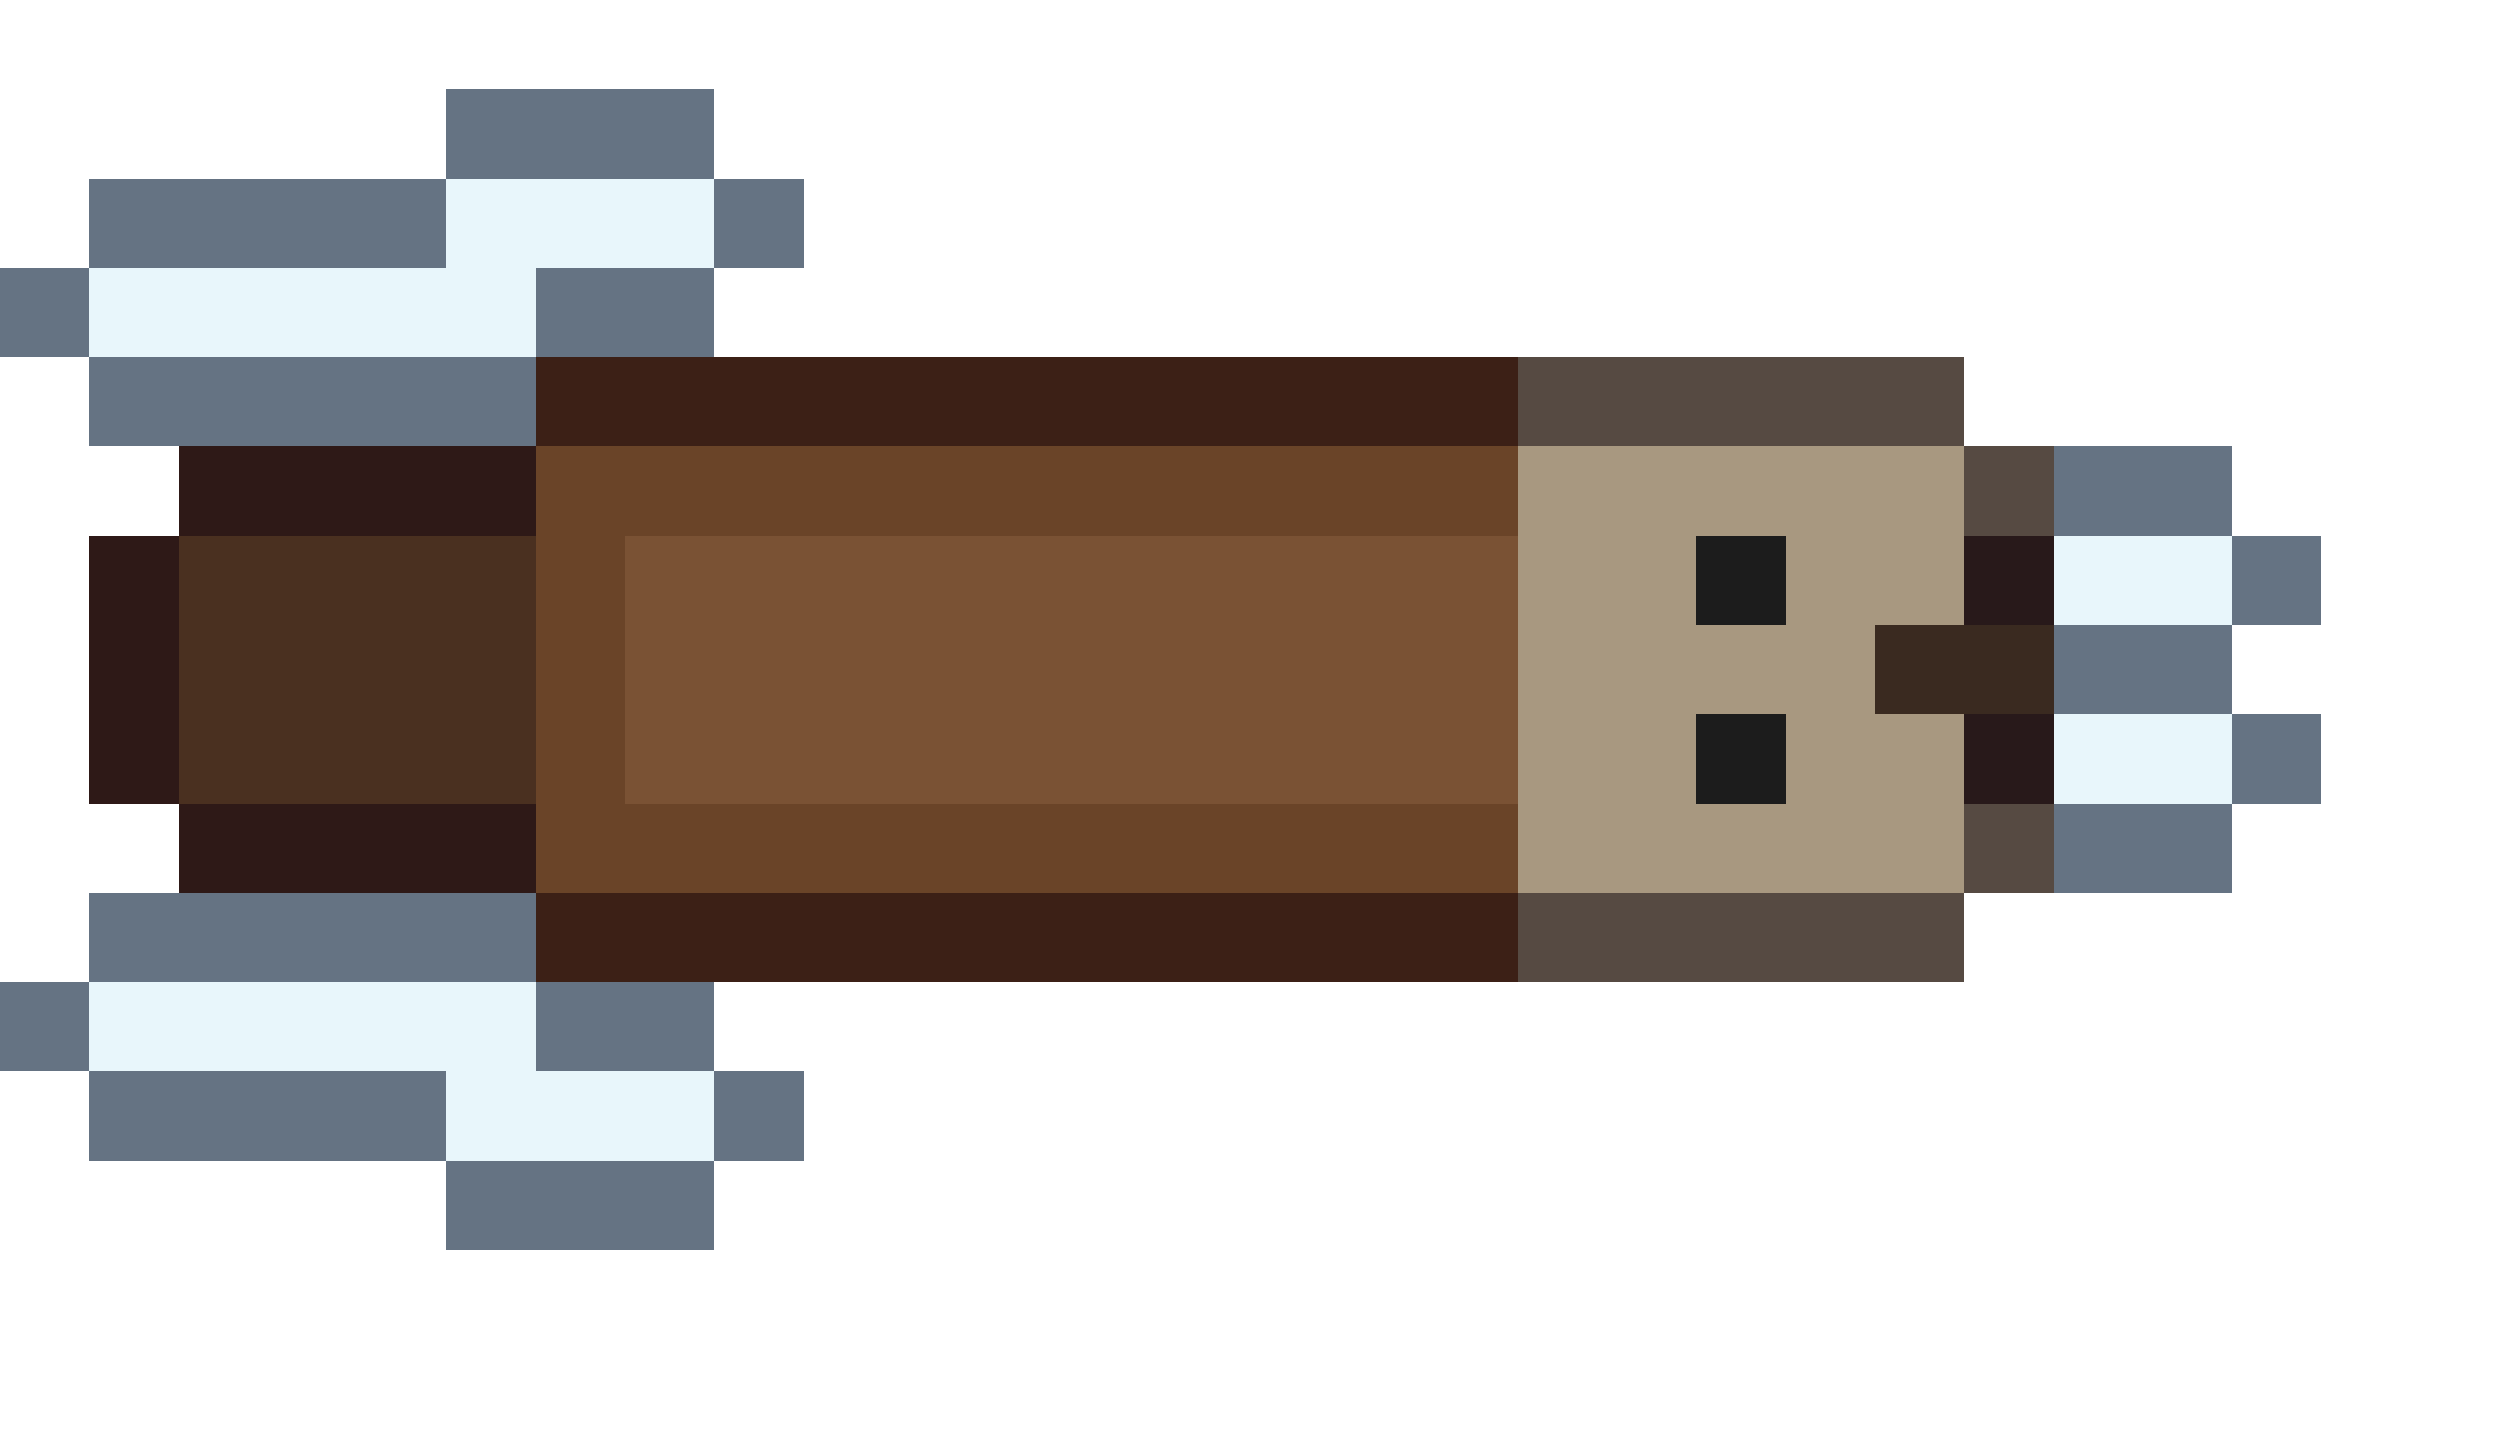
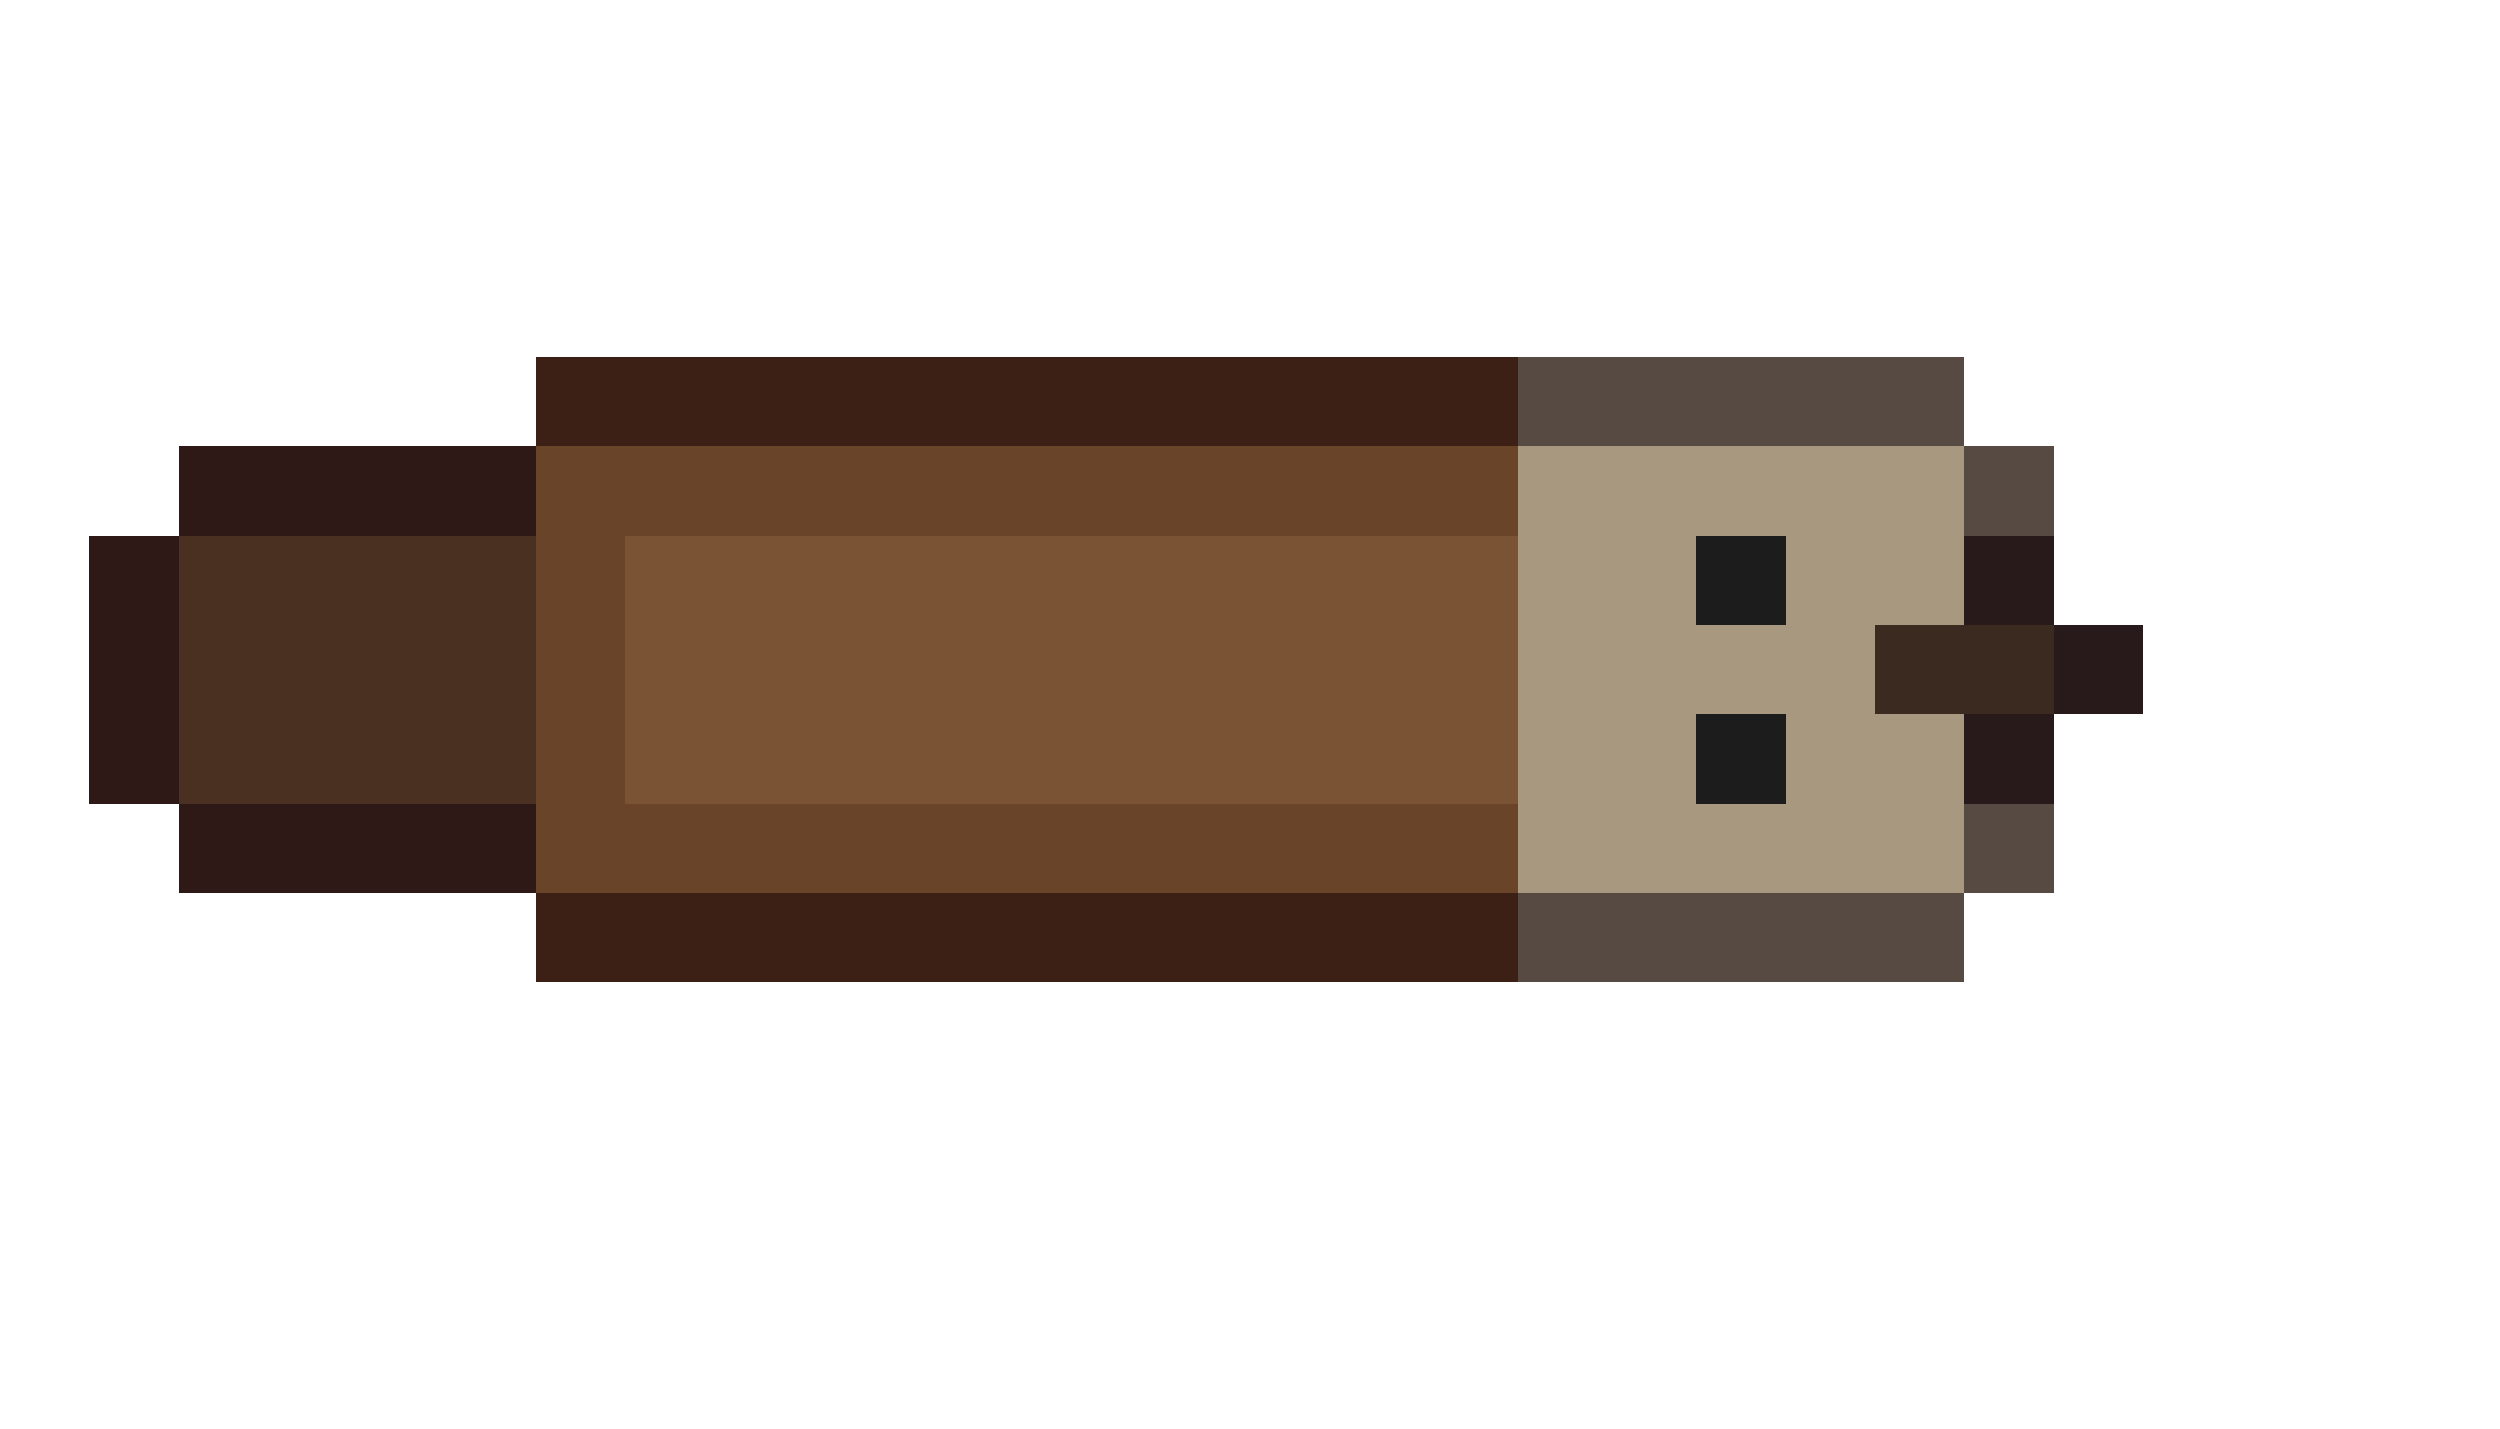
<svg xmlns="http://www.w3.org/2000/svg" width="28" height="16" viewBox="-1 -1 28 16" shape-rendering="crispEdges">
  <g id="outline">
    <g transform="translate(-1 0)">
      <g id="art">
        <rect x="1" y="5" width="5" height="3" fill="#2e1917" />
        <rect x="5" y="4" width="12" height="5" fill="#3c2016" />
        <rect x="6" y="5" width="10" height="3" fill="#43261c" />
        <rect x="16" y="4" width="5" height="5" fill="#564a42" />
        <rect x="18" y="5" width="1" height="1" fill="#1b1923" />
        <rect x="18" y="7" width="1" height="1" fill="#1b1923" />
        <rect x="20" y="6" width="2" height="1" fill="#28191a" />
-         <rect x="0" y="2" width="5" height="1" fill="#657383" />
-         <rect x="0" y="10" width="5" height="1" fill="#657383" />
-         <rect x="4" y="1" width="3" height="1" fill="#657383" />
-         <rect x="4" y="11" width="3" height="1" fill="#657383" />
-         <rect x="22" y="5" width="2" height="1" fill="#657383" />
-         <rect x="22" y="7" width="2" height="1" fill="#657383" />
      </g>
    </g>
    <g transform="translate(1 0)">
      <g id="art">
        <rect x="1" y="5" width="5" height="3" fill="#2e1917" />
        <rect x="5" y="4" width="12" height="5" fill="#3c2016" />
        <rect x="6" y="5" width="10" height="3" fill="#43261c" />
        <rect x="16" y="4" width="5" height="5" fill="#564a42" />
        <rect x="18" y="5" width="1" height="1" fill="#1b1923" />
        <rect x="18" y="7" width="1" height="1" fill="#1b1923" />
        <rect x="20" y="6" width="2" height="1" fill="#28191a" />
-         <rect x="0" y="2" width="5" height="1" fill="#657383" />
-         <rect x="0" y="10" width="5" height="1" fill="#657383" />
-         <rect x="4" y="1" width="3" height="1" fill="#657383" />
-         <rect x="4" y="11" width="3" height="1" fill="#657383" />
-         <rect x="22" y="5" width="2" height="1" fill="#657383" />
-         <rect x="22" y="7" width="2" height="1" fill="#657383" />
      </g>
    </g>
    <g transform="translate(0 -1)">
      <g id="art">
        <rect x="1" y="5" width="5" height="3" fill="#2e1917" />
        <rect x="5" y="4" width="12" height="5" fill="#3c2016" />
        <rect x="6" y="5" width="10" height="3" fill="#43261c" />
        <rect x="16" y="4" width="5" height="5" fill="#564a42" />
        <rect x="18" y="5" width="1" height="1" fill="#1b1923" />
        <rect x="18" y="7" width="1" height="1" fill="#1b1923" />
        <rect x="20" y="6" width="2" height="1" fill="#28191a" />
-         <rect x="0" y="2" width="5" height="1" fill="#657383" />
-         <rect x="0" y="10" width="5" height="1" fill="#657383" />
-         <rect x="4" y="1" width="3" height="1" fill="#657383" />
-         <rect x="4" y="11" width="3" height="1" fill="#657383" />
-         <rect x="22" y="5" width="2" height="1" fill="#657383" />
-         <rect x="22" y="7" width="2" height="1" fill="#657383" />
      </g>
    </g>
    <g transform="translate(0 1)">
      <g id="art">
        <rect x="1" y="5" width="5" height="3" fill="#2e1917" />
        <rect x="5" y="4" width="12" height="5" fill="#3c2016" />
        <rect x="6" y="5" width="10" height="3" fill="#43261c" />
        <rect x="16" y="4" width="5" height="5" fill="#564a42" />
        <rect x="18" y="5" width="1" height="1" fill="#1b1923" />
        <rect x="18" y="7" width="1" height="1" fill="#1b1923" />
        <rect x="20" y="6" width="2" height="1" fill="#28191a" />
-         <rect x="0" y="2" width="5" height="1" fill="#657383" />
-         <rect x="0" y="10" width="5" height="1" fill="#657383" />
-         <rect x="4" y="1" width="3" height="1" fill="#657383" />
-         <rect x="4" y="11" width="3" height="1" fill="#657383" />
-         <rect x="22" y="5" width="2" height="1" fill="#657383" />
-         <rect x="22" y="7" width="2" height="1" fill="#657383" />
      </g>
    </g>
  </g>
  <g id="art" data-size="26 14" data-box="0 0 26 14">
    <g id="art">
      <rect x="1" y="5" width="5" height="3" fill="#4a3020" />
      <rect x="5" y="4" width="12" height="5" fill="#6a4428" />
      <rect x="6" y="5" width="10" height="3" fill="#7a5234" />
      <rect x="16" y="4" width="5" height="5" fill="#a89880" />
      <rect x="18" y="5" width="1" height="1" fill="#1c1c1c" />
      <rect x="18" y="7" width="1" height="1" fill="#1c1c1c" />
      <rect x="20" y="6" width="2" height="1" fill="#3a2a20" />
-       <rect x="0" y="2" width="5" height="1" fill="#e8f6fb" />
-       <rect x="0" y="10" width="5" height="1" fill="#e8f6fb" />
-       <rect x="4" y="1" width="3" height="1" fill="#e8f6fb" />
-       <rect x="4" y="11" width="3" height="1" fill="#e8f6fb" />
-       <rect x="22" y="5" width="2" height="1" fill="#e8f6fb" />
-       <rect x="22" y="7" width="2" height="1" fill="#e8f6fb" />
    </g>
  </g>
</svg>
